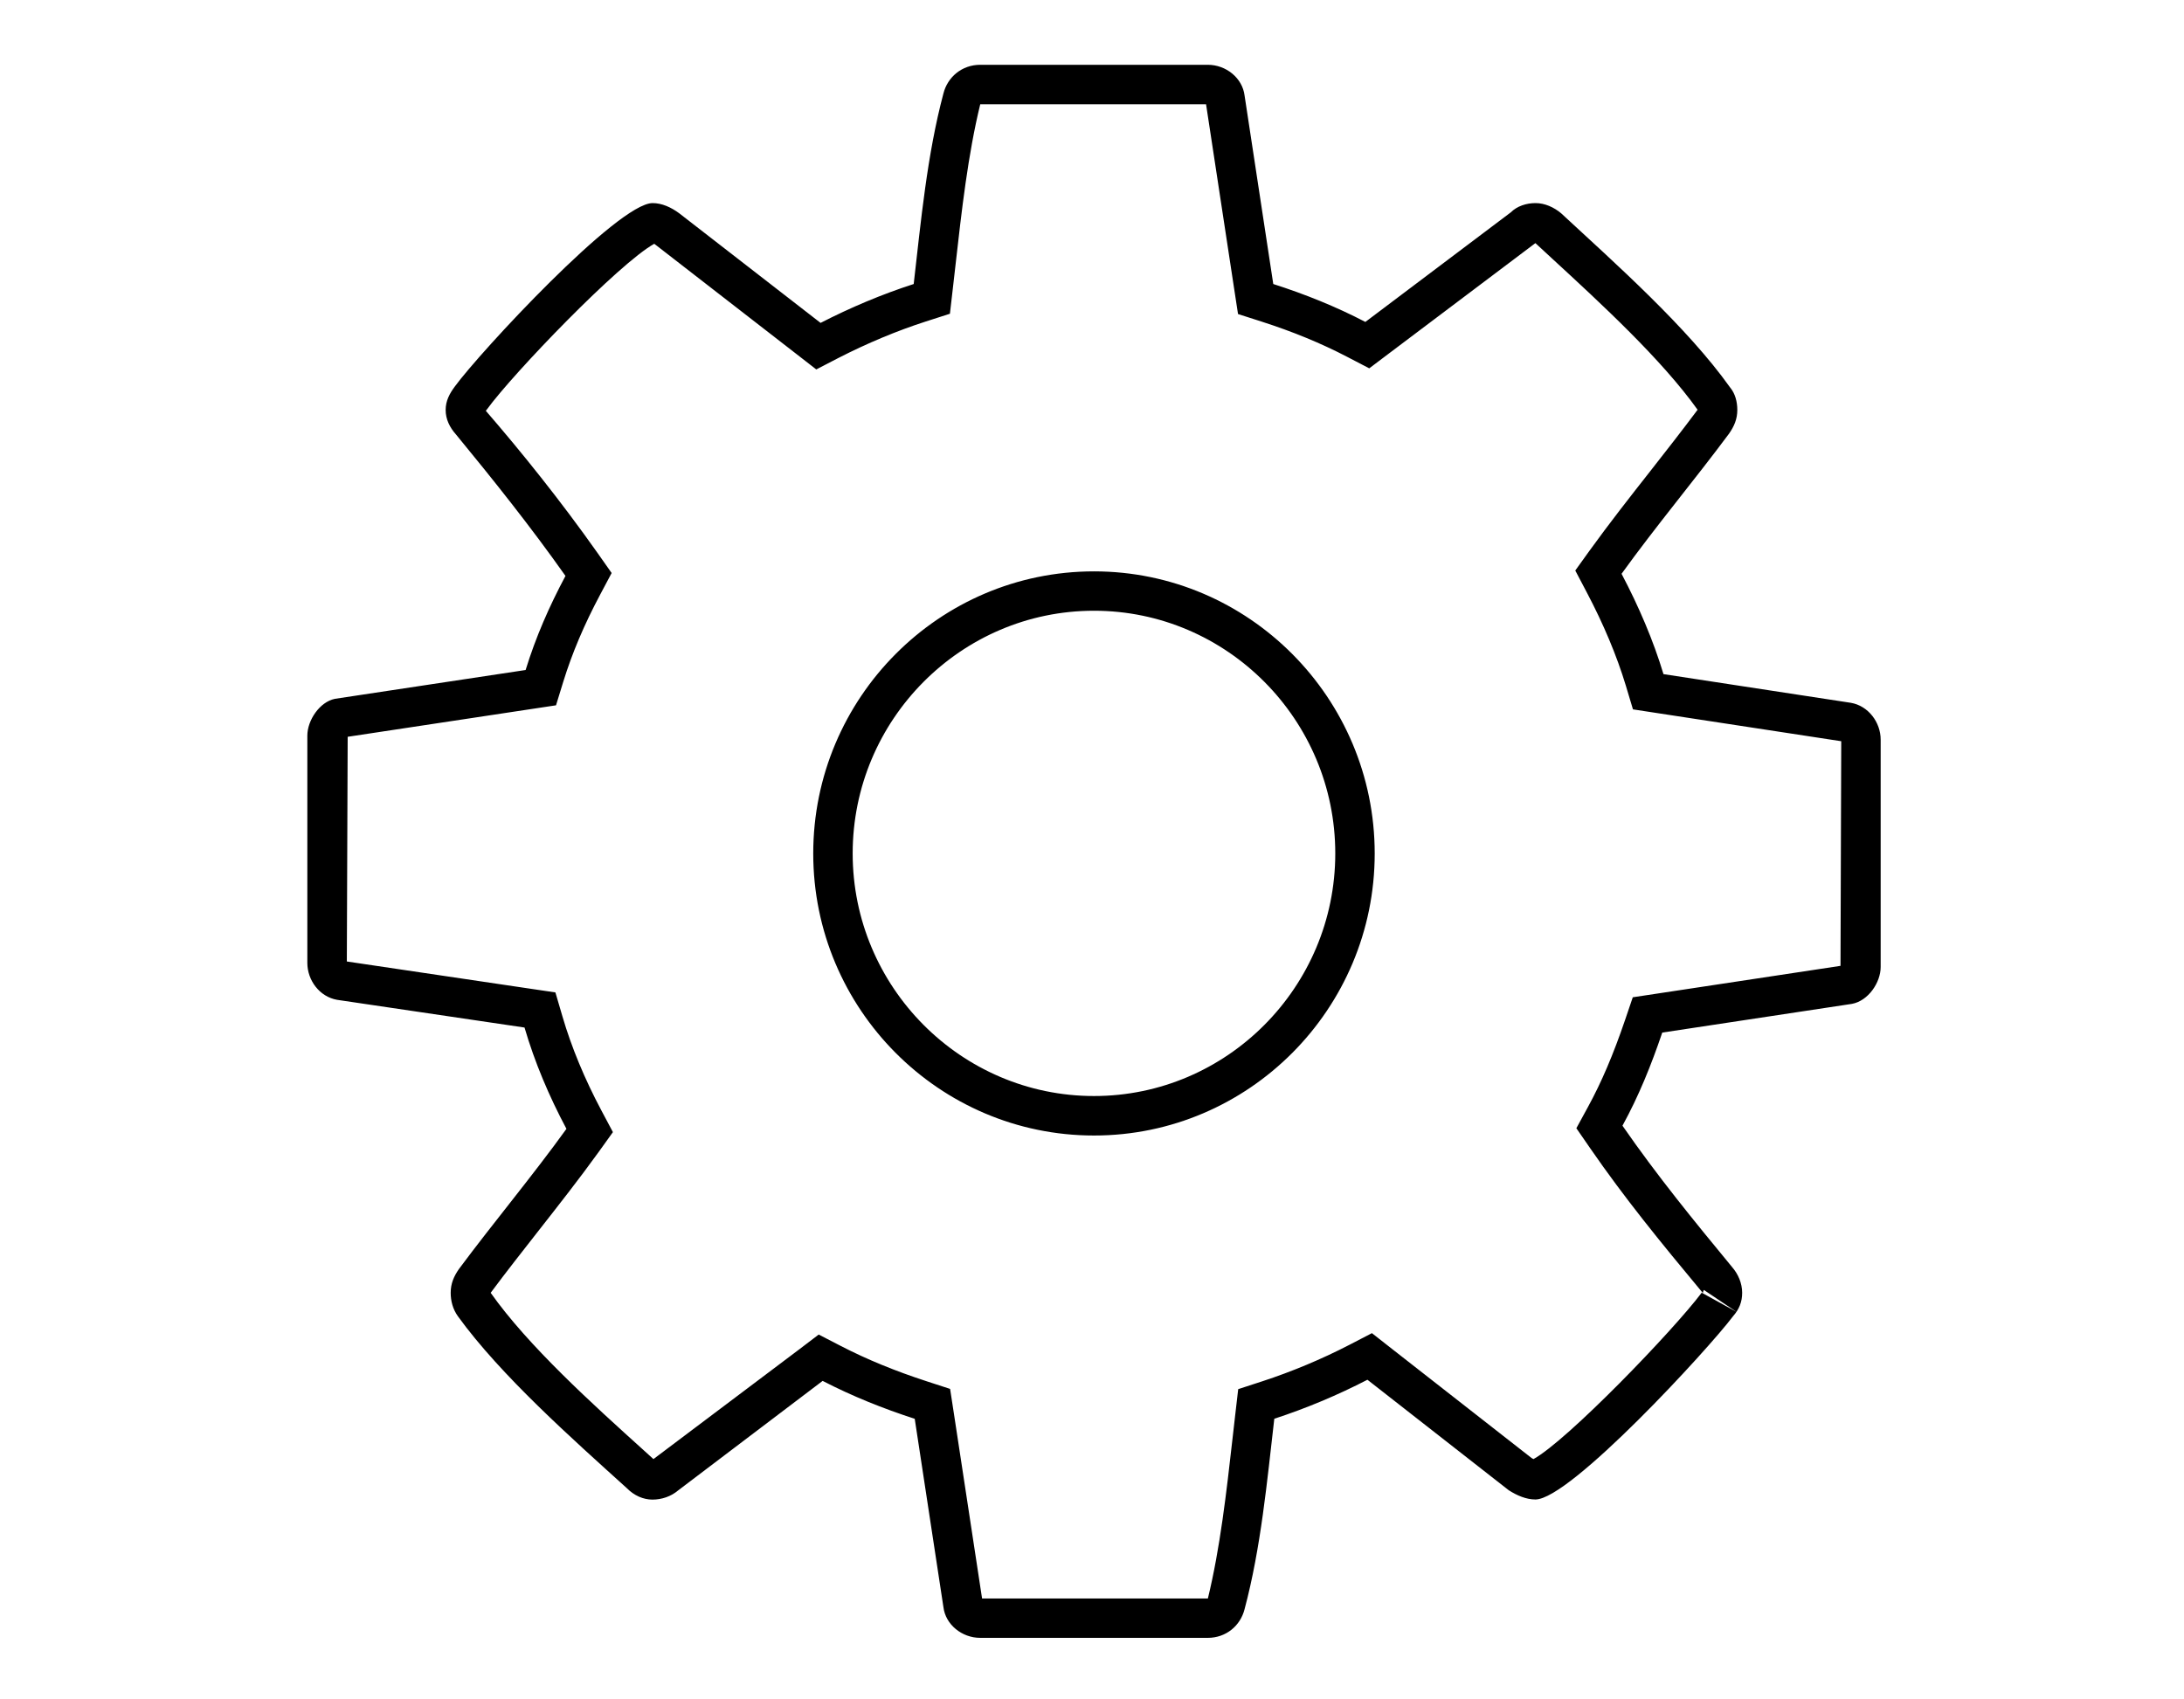
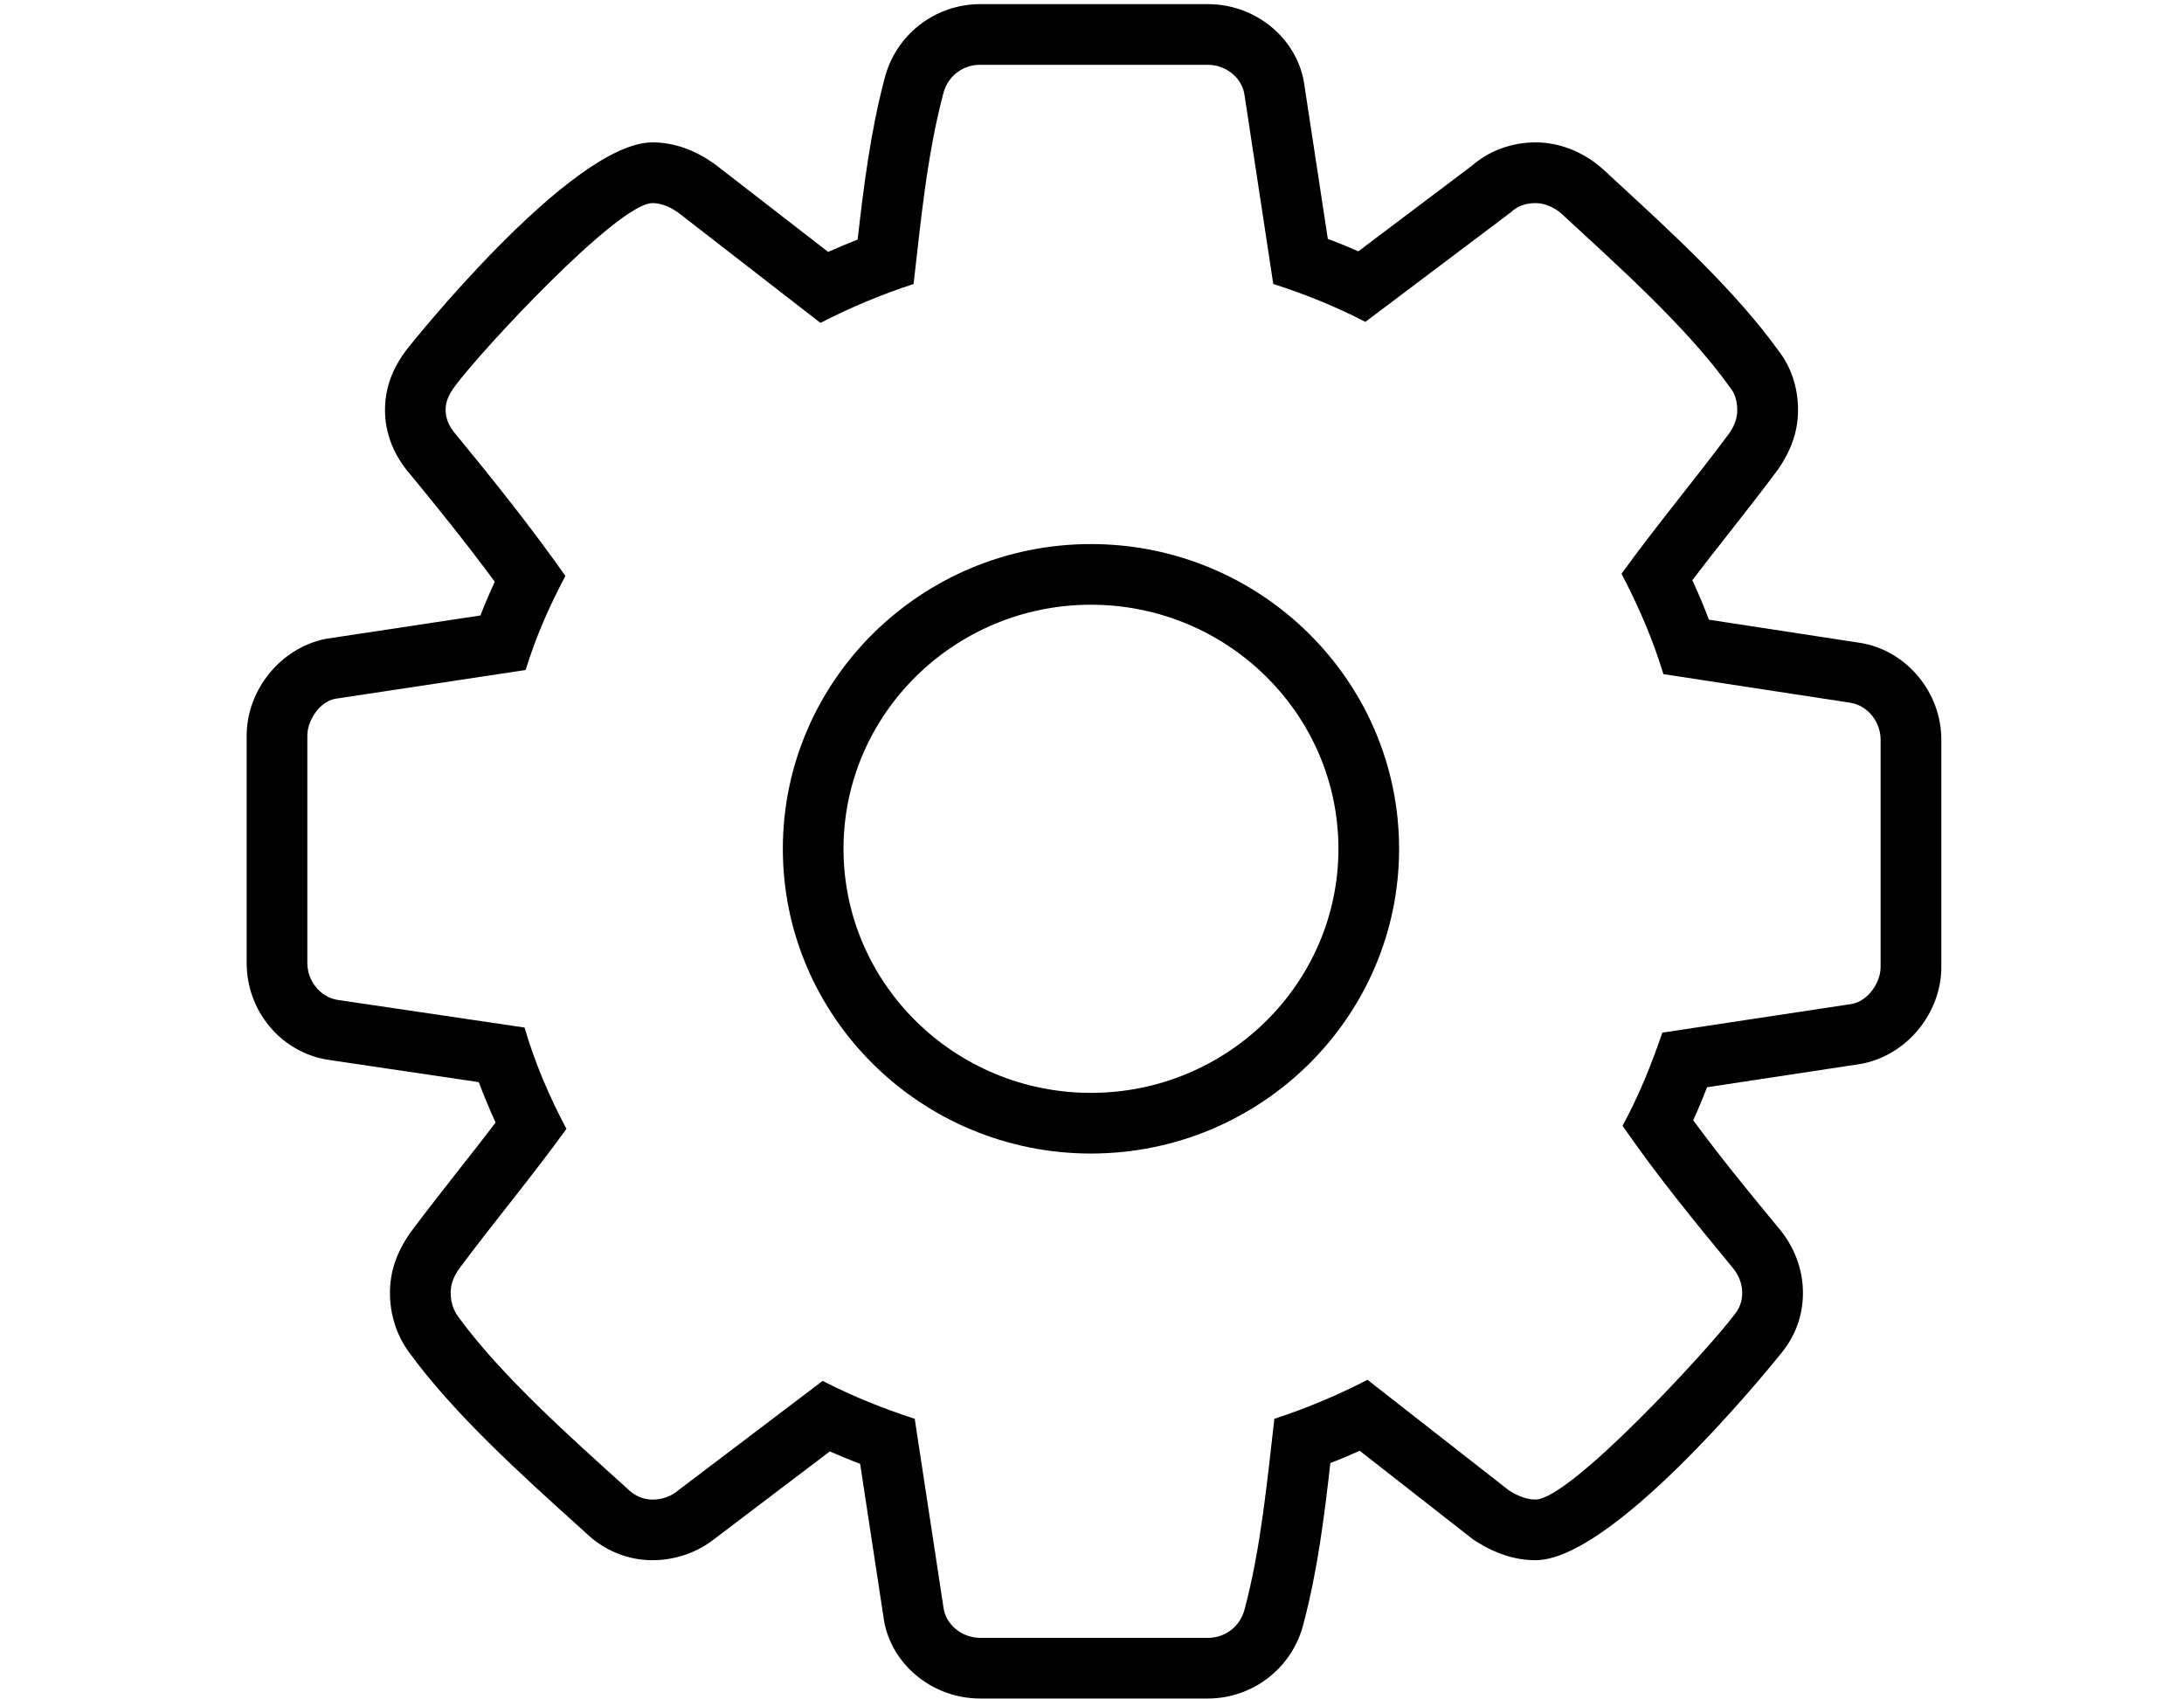
<svg xmlns="http://www.w3.org/2000/svg" version="1.1" x="0px" y="0px" width="36px" height="28px" viewBox="0 0 36 28" enable-background="new 0 0 36 28" xml:space="preserve">
  <g id="Vector_lines" display="none">
    <g display="inline">
      <path d="M19.207,2.036l0.42,2.761l0.093,0.614l0.592,0.19c0.501,0.161,0.946,0.344,1.361,0.56l0.562,0.292l0.505-0.38l2.177-1.64    l0.06,0.055c0.725,0.667,1.61,1.482,2.195,2.232c-0.203,0.268-0.411,0.533-0.619,0.798c-0.333,0.424-0.678,0.863-1.007,1.318    l-0.363,0.504l0.289,0.55c0.269,0.509,0.477,1.006,0.619,1.476l0.183,0.606l0.626,0.096l2.729,0.417v3.094l-2.745,0.416    l-0.603,0.091l-0.196,0.577c-0.188,0.553-0.375,0.989-0.587,1.376l-0.297,0.543l0.352,0.51c0.521,0.755,1.049,1.414,1.677,2.178    c-0.534,0.637-1.727,1.868-2.312,2.312l-2.126-1.663l-0.508-0.396L21.71,21.82c-0.438,0.227-0.916,0.427-1.385,0.58L19.714,22.6    l-0.074,0.639l-0.045,0.396c-0.088,0.778-0.179,1.581-0.351,2.328h-3.125l-0.42-2.76l-0.093-0.611l-0.589-0.191    c-0.504-0.163-0.951-0.348-1.367-0.562l-0.562-0.29l-0.504,0.383l-2.158,1.635c-0.761-0.687-1.675-1.518-2.277-2.279    c0.205-0.271,0.415-0.538,0.625-0.806c0.333-0.424,0.678-0.862,1.007-1.318l0.365-0.507l-0.294-0.552    c-0.267-0.5-0.473-0.998-0.613-1.479l-0.181-0.617l-0.636-0.094L5.699,15.51v-3.094l2.744-0.415l0.624-0.094l0.185-0.602    c0.139-0.447,0.329-0.897,0.583-1.375l0.291-0.545L9.77,8.88C9.217,8.098,8.637,7.366,8.104,6.715    c0.518-0.622,1.7-1.846,2.296-2.295l2.141,1.66l0.505,0.392l0.567-0.292c0.451-0.231,0.93-0.432,1.385-0.578l0.614-0.198    l0.074-0.642l0.044-0.386c0.088-0.783,0.179-1.589,0.353-2.34H19.207 M17.663,19.036c2.746,0,4.979-2.244,4.979-5.002    c0-2.759-2.233-5.004-4.979-5.004s-4.98,2.245-4.98,5.004C12.683,16.792,14.917,19.036,17.663,19.036 M19.538,1.033h-3.75    c-0.303,0-0.539,0.203-0.607,0.473c-0.27,1.014-0.371,2.109-0.49,3.141c-0.521,0.168-1.045,0.389-1.535,0.641l-2.33-1.807    c-0.135-0.1-0.287-0.168-0.439-0.168c-0.572,0-2.852,2.465-3.258,3.021C7.042,6.451,6.976,6.57,6.976,6.723    s0.066,0.287,0.17,0.404c0.625,0.76,1.232,1.521,1.805,2.332c-0.27,0.506-0.49,1.012-0.656,1.551l-3.143,0.475    c-0.252,0.051-0.455,0.354-0.455,0.607v3.746c0,0.289,0.203,0.559,0.49,0.609l3.09,0.457c0.168,0.574,0.404,1.131,0.691,1.67    c-0.572,0.793-1.197,1.537-1.773,2.312c-0.082,0.119-0.135,0.236-0.135,0.391c0,0.133,0.035,0.27,0.119,0.387    c0.709,0.979,1.891,2.025,2.785,2.834c0.119,0.121,0.27,0.188,0.422,0.188s0.305-0.051,0.424-0.152l2.381-1.805    c0.488,0.252,0.994,0.455,1.518,0.625l0.473,3.105c0.035,0.287,0.305,0.506,0.607,0.506h3.75c0.303,0,0.539-0.201,0.607-0.473    c0.27-1.012,0.371-2.111,0.49-3.139c0.521-0.17,1.045-0.389,1.535-0.643l2.33,1.822c0.135,0.086,0.287,0.152,0.439,0.152    c0.572,0,2.852-2.48,3.258-3.021c0.102-0.117,0.15-0.236,0.15-0.387c0-0.154-0.064-0.307-0.168-0.426    c-0.625-0.758-1.232-1.5-1.805-2.328c0.268-0.488,0.473-0.996,0.656-1.535l3.125-0.473c0.27-0.051,0.473-0.355,0.473-0.609v-3.748    c0-0.285-0.203-0.557-0.49-0.607l-3.09-0.473c-0.168-0.557-0.406-1.113-0.691-1.654c0.572-0.793,1.197-1.537,1.773-2.312    c0.082-0.119,0.135-0.236,0.135-0.389c0-0.135-0.035-0.271-0.119-0.371c-0.709-0.996-1.891-2.043-2.785-2.871    c-0.119-0.1-0.27-0.168-0.422-0.168s-0.305,0.051-0.406,0.152l-2.398,1.807c-0.488-0.254-0.994-0.457-1.518-0.625l-0.473-3.107    C20.11,1.252,19.841,1.033,19.538,1.033L19.538,1.033z M17.663,18.033c-2.191,0-3.978-1.797-3.978-3.999    c0-2.204,1.786-4.001,3.978-4.001s3.977,1.797,3.977,4.001C21.64,16.236,19.854,18.033,17.663,18.033L17.663,18.033z" />
    </g>
  </g>
  <g id="Outlines">
-     <path d="M19.88,1.718l0.466,3.061l0.061,0.398l0.384,0.123c0.52,0.167,0.982,0.357,1.416,0.583l0.363,0.189l0.327-0.247   l2.398-1.807l0.014-0.01l0.276,0.255c0.804,0.74,1.804,1.66,2.399,2.494c0,0-0.001,0-0.002,0c0,0-0.001,0-0.002,0.001   c-0.254,0.341-0.518,0.677-0.781,1.013c-0.331,0.421-0.673,0.857-0.998,1.307l-0.235,0.327l0.188,0.357   c0.279,0.529,0.496,1.047,0.645,1.539l0.118,0.393l0.405,0.062l3.028,0.463l-0.012,3.703l-3.033,0.459l-0.391,0.059l-0.127,0.374   c-0.195,0.572-0.389,1.027-0.611,1.433l-0.192,0.352l0.228,0.33c0.567,0.821,1.144,1.53,1.857,2.386   c0.001-0.014,0.009-0.038,0.017-0.05l0.539,0.362l-0.575-0.317c-0.471,0.627-2.212,2.434-2.773,2.743   c-0.009-0.005-0.02-0.011-0.032-0.018l-2.302-1.8l-0.329-0.258l-0.37,0.192c-0.454,0.235-0.951,0.443-1.438,0.602l-0.396,0.129   l-0.048,0.414l-0.045,0.395c-0.101,0.893-0.205,1.814-0.407,2.642h-3.722l-0.466-3.059l-0.061-0.396l-0.381-0.124   c-0.522-0.17-0.987-0.36-1.421-0.584l-0.364-0.188l-0.326,0.248l-2.398,1.805l-0.15-0.136c-0.853-0.77-1.914-1.728-2.533-2.605   c0.254-0.342,0.518-0.677,0.781-1.013c0.331-0.422,0.673-0.857,0.998-1.307l0.236-0.329l-0.19-0.357   c-0.277-0.521-0.493-1.042-0.641-1.547l-0.117-0.399l-0.412-0.061L5.717,15.85l0.014-3.704l3.03-0.458l0.404-0.061l0.12-0.39   C9.43,10.768,9.629,10.297,9.894,9.8l0.188-0.354l-0.23-0.327c-0.614-0.87-1.265-1.678-1.844-2.347   c0.005-0.007,0.01-0.013,0.016-0.02c0.438-0.602,2.18-2.411,2.76-2.733c0.004,0.003,0.009,0.006,0.014,0.01l2.33,1.807l0.327,0.254   L13.822,5.9c0.468-0.24,0.965-0.448,1.438-0.6l0.398-0.128l0.048-0.416l0.044-0.385c0.101-0.895,0.205-1.821,0.408-2.653H19.88    M18.033,18.719c2.551,0,4.627-2.086,4.627-4.649c0-2.564-2.076-4.651-4.627-4.651c-2.552,0-4.628,2.086-4.628,4.651   C13.405,16.633,15.481,18.719,18.033,18.719 M19.908,1.068h-3.75c-0.303,0-0.539,0.203-0.607,0.473   c-0.27,1.014-0.371,2.109-0.49,3.141c-0.521,0.168-1.045,0.389-1.535,0.641l-2.33-1.807c-0.135-0.1-0.287-0.168-0.439-0.168   c-0.572,0-2.852,2.465-3.258,3.021C7.412,6.486,7.346,6.605,7.346,6.758s0.066,0.287,0.17,0.404   c0.625,0.76,1.232,1.521,1.805,2.332C9.051,10,8.83,10.506,8.664,11.045L5.521,11.52c-0.252,0.051-0.455,0.354-0.455,0.607v3.746   c0,0.289,0.203,0.559,0.49,0.609l3.09,0.457c0.168,0.574,0.404,1.131,0.691,1.67c-0.572,0.793-1.197,1.537-1.773,2.312   c-0.082,0.119-0.135,0.236-0.135,0.391c0,0.133,0.035,0.27,0.119,0.387c0.709,0.979,1.891,2.025,2.785,2.834   c0.119,0.121,0.27,0.188,0.422,0.188s0.305-0.051,0.424-0.152l2.381-1.805c0.488,0.252,0.994,0.455,1.518,0.625l0.473,3.105   C15.586,26.781,15.855,27,16.158,27h3.75c0.303,0,0.539-0.201,0.607-0.473c0.27-1.012,0.371-2.111,0.49-3.139   c0.521-0.17,1.045-0.389,1.535-0.643l2.33,1.822c0.135,0.086,0.287,0.152,0.439,0.152c0.572,0,2.852-2.48,3.258-3.021   c0.102-0.117,0.15-0.236,0.15-0.387c0-0.154-0.064-0.307-0.168-0.426c-0.625-0.758-1.232-1.5-1.805-2.328   c0.268-0.488,0.473-0.996,0.656-1.535l3.125-0.473C30.797,16.5,31,16.195,31,15.941v-3.748c0-0.285-0.203-0.557-0.49-0.607   l-3.09-0.473c-0.168-0.557-0.406-1.113-0.691-1.654c0.572-0.793,1.197-1.537,1.773-2.312c0.082-0.119,0.135-0.236,0.135-0.389   c0-0.135-0.035-0.271-0.119-0.371c-0.709-0.996-1.891-2.043-2.785-2.871c-0.119-0.1-0.27-0.168-0.422-0.168   S25.006,3.398,24.904,3.5l-2.398,1.807c-0.488-0.254-0.994-0.457-1.518-0.625l-0.473-3.107C20.48,1.287,20.211,1.068,19.908,1.068   L19.908,1.068z M18.033,18.068c-2.191,0-3.978-1.797-3.978-3.999c0-2.204,1.786-4.001,3.978-4.001s3.977,1.797,3.977,4.001   C22.01,16.271,20.225,18.068,18.033,18.068L18.033,18.068z" />
+     <path d="M19.908,1.068c0.303,0,0.572,0.219,0.607,0.506l0.473,3.107c0.523,0.168,1.029,0.371,1.518,0.625L24.904,3.5   c0.102-0.102,0.254-0.152,0.406-0.152s0.303,0.068,0.422,0.168c0.895,0.828,2.076,1.875,2.785,2.871   c0.084,0.1,0.119,0.236,0.119,0.371c0,0.152-0.053,0.27-0.135,0.389c-0.576,0.775-1.201,1.52-1.773,2.312   c0.285,0.541,0.523,1.098,0.691,1.654l3.09,0.473c0.287,0.051,0.49,0.322,0.49,0.607v3.748c0,0.254-0.203,0.559-0.473,0.609   l-3.125,0.473c-0.184,0.539-0.389,1.047-0.656,1.535c0.572,0.828,1.18,1.57,1.805,2.328c0.104,0.119,0.168,0.271,0.168,0.426   c0,0.15-0.049,0.27-0.15,0.387c-0.406,0.541-2.686,3.021-3.258,3.021c-0.152,0-0.305-0.066-0.439-0.152l-2.33-1.822   c-0.49,0.254-1.014,0.473-1.535,0.643c-0.119,1.027-0.221,2.127-0.49,3.139C20.447,26.799,20.211,27,19.908,27h-3.75   c-0.303,0-0.572-0.219-0.607-0.506l-0.473-3.105c-0.523-0.17-1.029-0.373-1.518-0.625l-2.381,1.805   c-0.119,0.102-0.271,0.152-0.424,0.152s-0.303-0.066-0.422-0.188c-0.895-0.809-2.076-1.855-2.785-2.834   c-0.084-0.117-0.119-0.254-0.119-0.387c0-0.154,0.053-0.271,0.135-0.391c0.576-0.775,1.201-1.52,1.773-2.312   c-0.287-0.539-0.523-1.096-0.691-1.67l-3.09-0.457c-0.287-0.051-0.49-0.32-0.49-0.609v-3.746c0-0.254,0.203-0.557,0.455-0.607   l3.143-0.475C8.83,10.506,9.051,10,9.32,9.494c-0.572-0.811-1.18-1.572-1.805-2.332c-0.104-0.117-0.17-0.252-0.17-0.404   s0.066-0.271,0.152-0.389c0.406-0.557,2.686-3.021,3.258-3.021c0.152,0,0.305,0.068,0.439,0.168l2.33,1.807   c0.49-0.252,1.014-0.473,1.535-0.641c0.119-1.031,0.221-2.127,0.49-3.141c0.068-0.27,0.305-0.473,0.607-0.473H19.908 M19.908,0.068   h-3.75c-0.745,0-1.394,0.504-1.577,1.227c-0.231,0.871-0.344,1.774-0.444,2.654c-0.162,0.064-0.325,0.132-0.486,0.204l-1.843-1.428   c-0.34-0.252-0.697-0.378-1.052-0.378c-1.346,0-4.041,3.397-4.065,3.432C6.543,5.98,6.346,6.302,6.346,6.758   c0,0.386,0.146,0.755,0.42,1.066c0.417,0.507,0.908,1.114,1.39,1.766C8.069,9.777,7.99,9.962,7.919,10.146l-2.547,0.385   c-0.753,0.15-1.306,0.848-1.306,1.596v3.746c0,0.789,0.554,1.459,1.316,1.594l2.51,0.372c0.083,0.222,0.176,0.443,0.277,0.666   c-0.197,0.26-0.399,0.517-0.601,0.773c-0.272,0.348-0.545,0.694-0.808,1.047c-0.23,0.334-0.332,0.646-0.332,0.987   c0,0.354,0.105,0.689,0.307,0.97c0.734,1.014,1.867,2.036,2.777,2.857l0.133,0.12c0.305,0.298,0.697,0.461,1.109,0.461   c0.384,0,0.753-0.131,1.045-0.368l1.879-1.425c0.163,0.071,0.329,0.14,0.5,0.204l0.383,2.513C14.655,27.405,15.343,28,16.158,28   h3.75c0.746,0,1.395-0.505,1.577-1.229c0.231-0.868,0.344-1.771,0.444-2.652c0.163-0.063,0.324-0.131,0.484-0.203l1.841,1.44   l0.038,0.029l0.04,0.025c0.322,0.205,0.651,0.31,0.978,0.31c1.244,0,3.687-2.961,4.02-3.374c0.258-0.3,0.389-0.648,0.389-1.034   c0-0.391-0.146-0.775-0.413-1.082c-0.515-0.624-0.968-1.18-1.396-1.763c0.079-0.173,0.155-0.354,0.229-0.544l2.538-0.385   C31.435,17.397,32,16.698,32,15.941v-3.748c0-0.775-0.565-1.459-1.316-1.592l-2.514-0.385c-0.082-0.215-0.174-0.433-0.274-0.652   c0.198-0.261,0.4-0.518,0.602-0.774c0.272-0.348,0.545-0.694,0.808-1.048c0.23-0.333,0.332-0.646,0.332-0.985   c0-0.365-0.114-0.709-0.322-0.975c-0.694-0.968-1.757-1.946-2.612-2.733l-0.29-0.268l-0.019-0.017l-0.02-0.016   c-0.31-0.259-0.687-0.401-1.063-0.401c-0.393,0-0.769,0.139-1.047,0.383L22.39,4.143c-0.164-0.072-0.331-0.141-0.503-0.206   l-0.383-2.513C21.411,0.664,20.724,0.068,19.908,0.068L19.908,0.068z" />
+     <path d="M17.983,19.016c-2.801,0-5.079-2.253-5.079-5.023s2.278-5.024,5.079-5.024s5.079,2.254,5.079,5.024   S20.784,19.016,17.983,19.016z M17.983,9.969c-2.249,0-4.079,1.805-4.079,4.024c0,2.218,1.83,4.023,4.079,4.023   s4.079-1.805,4.079-4.023C22.062,11.774,20.232,9.969,17.983,9.969z" />
  </g>
</svg>
